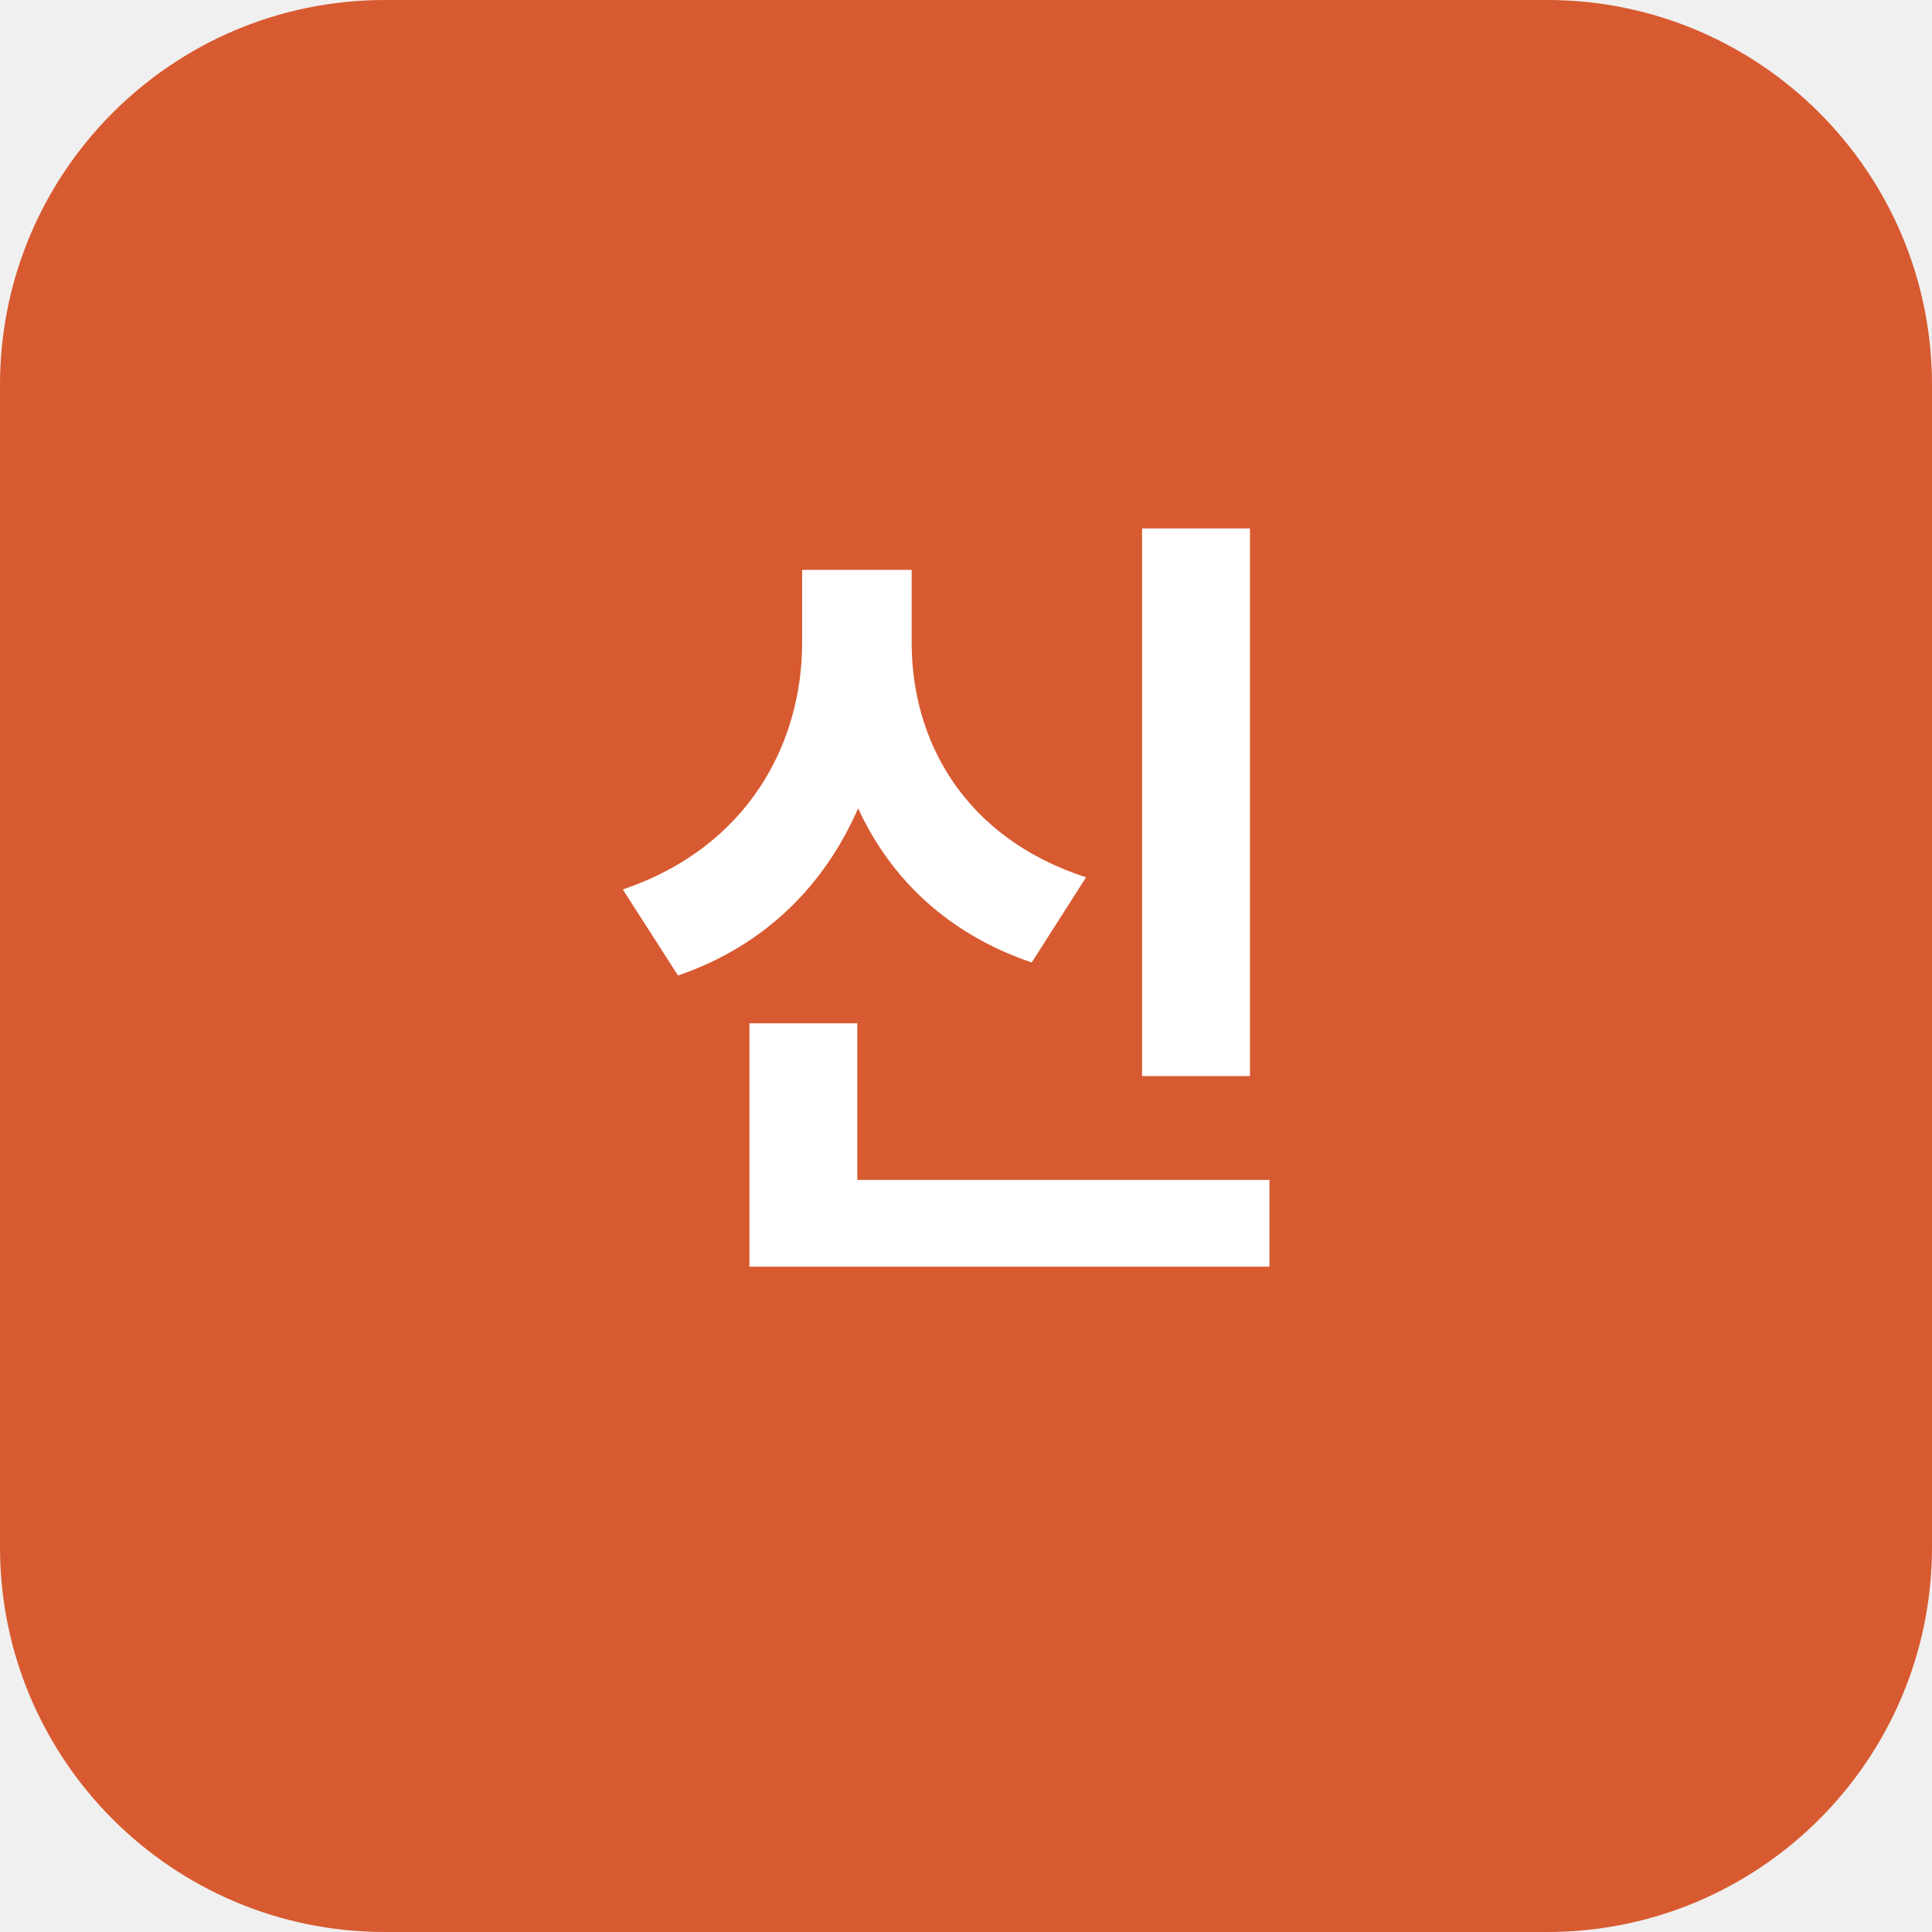
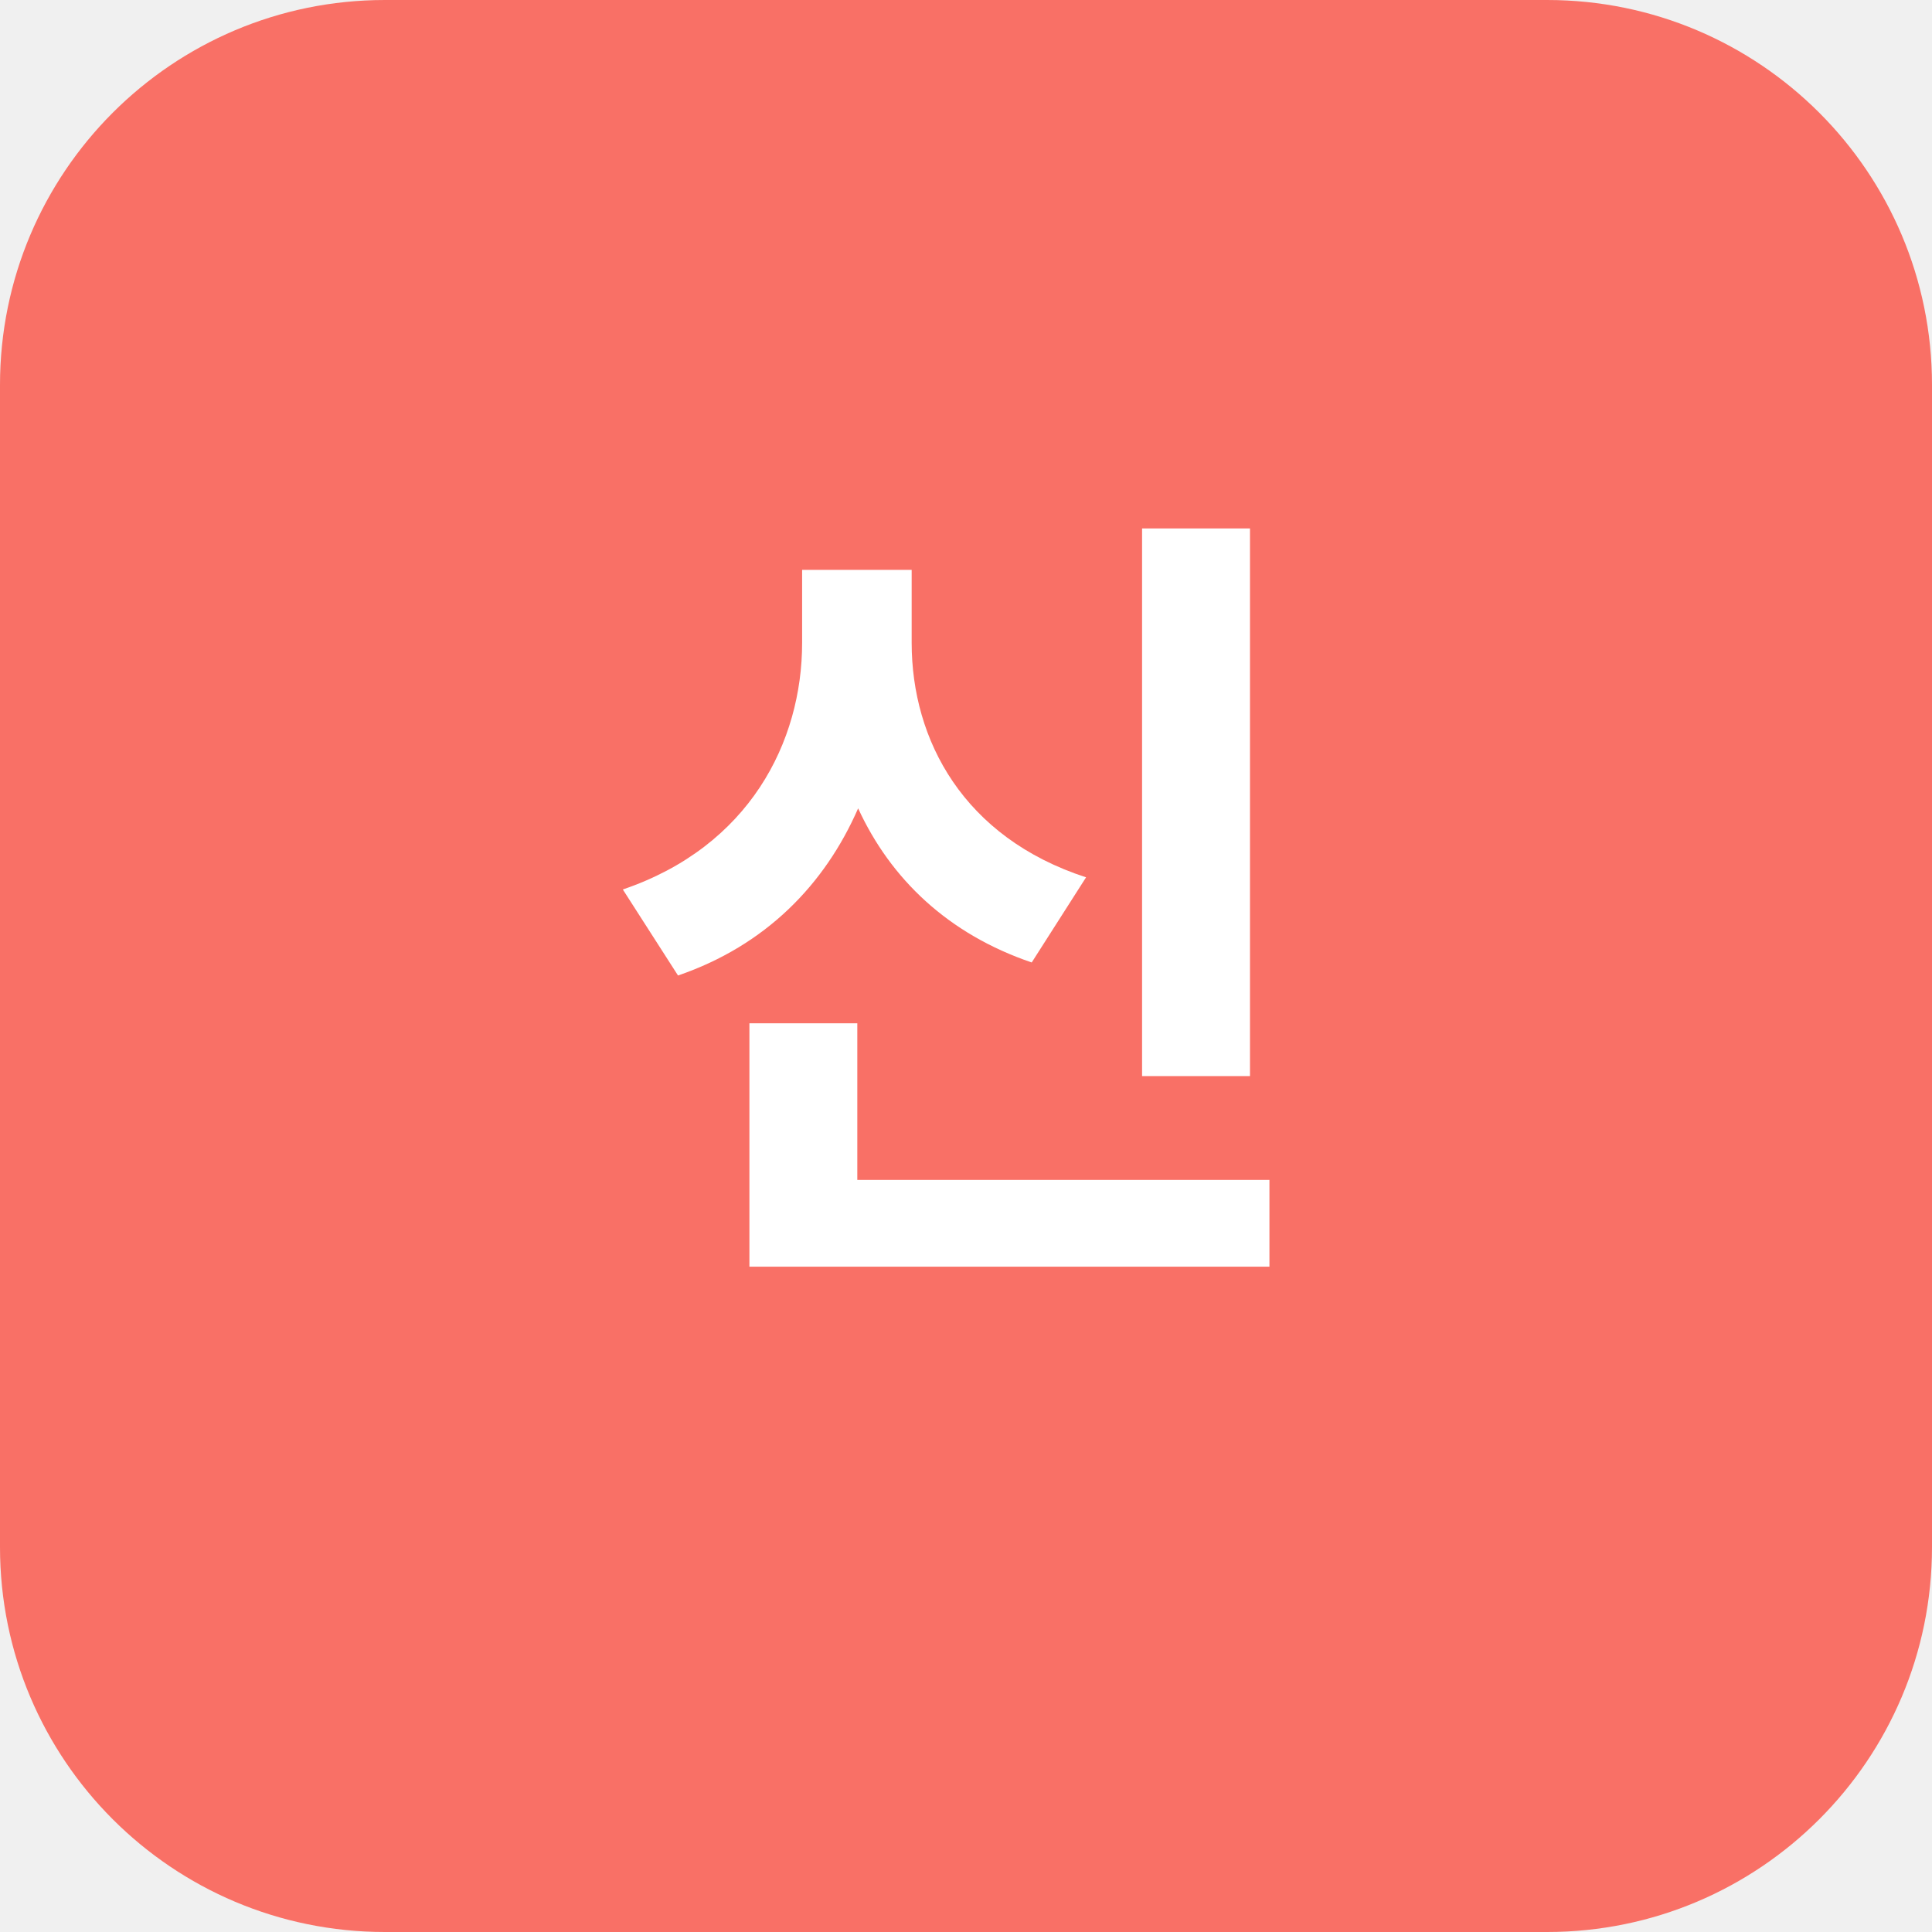
<svg xmlns="http://www.w3.org/2000/svg" width="512" height="512" viewBox="0 0 512 512">
-   <rect width="512" height="512" rx="102" fill="#D85A30" />
+   <rect width="512" height="512" rx="102" fill="#F97066" />
  <text x="256" y="320" font-family="sans-serif" font-size="215" font-weight="bold" fill="white" text-anchor="middle">신</text>
</svg>
